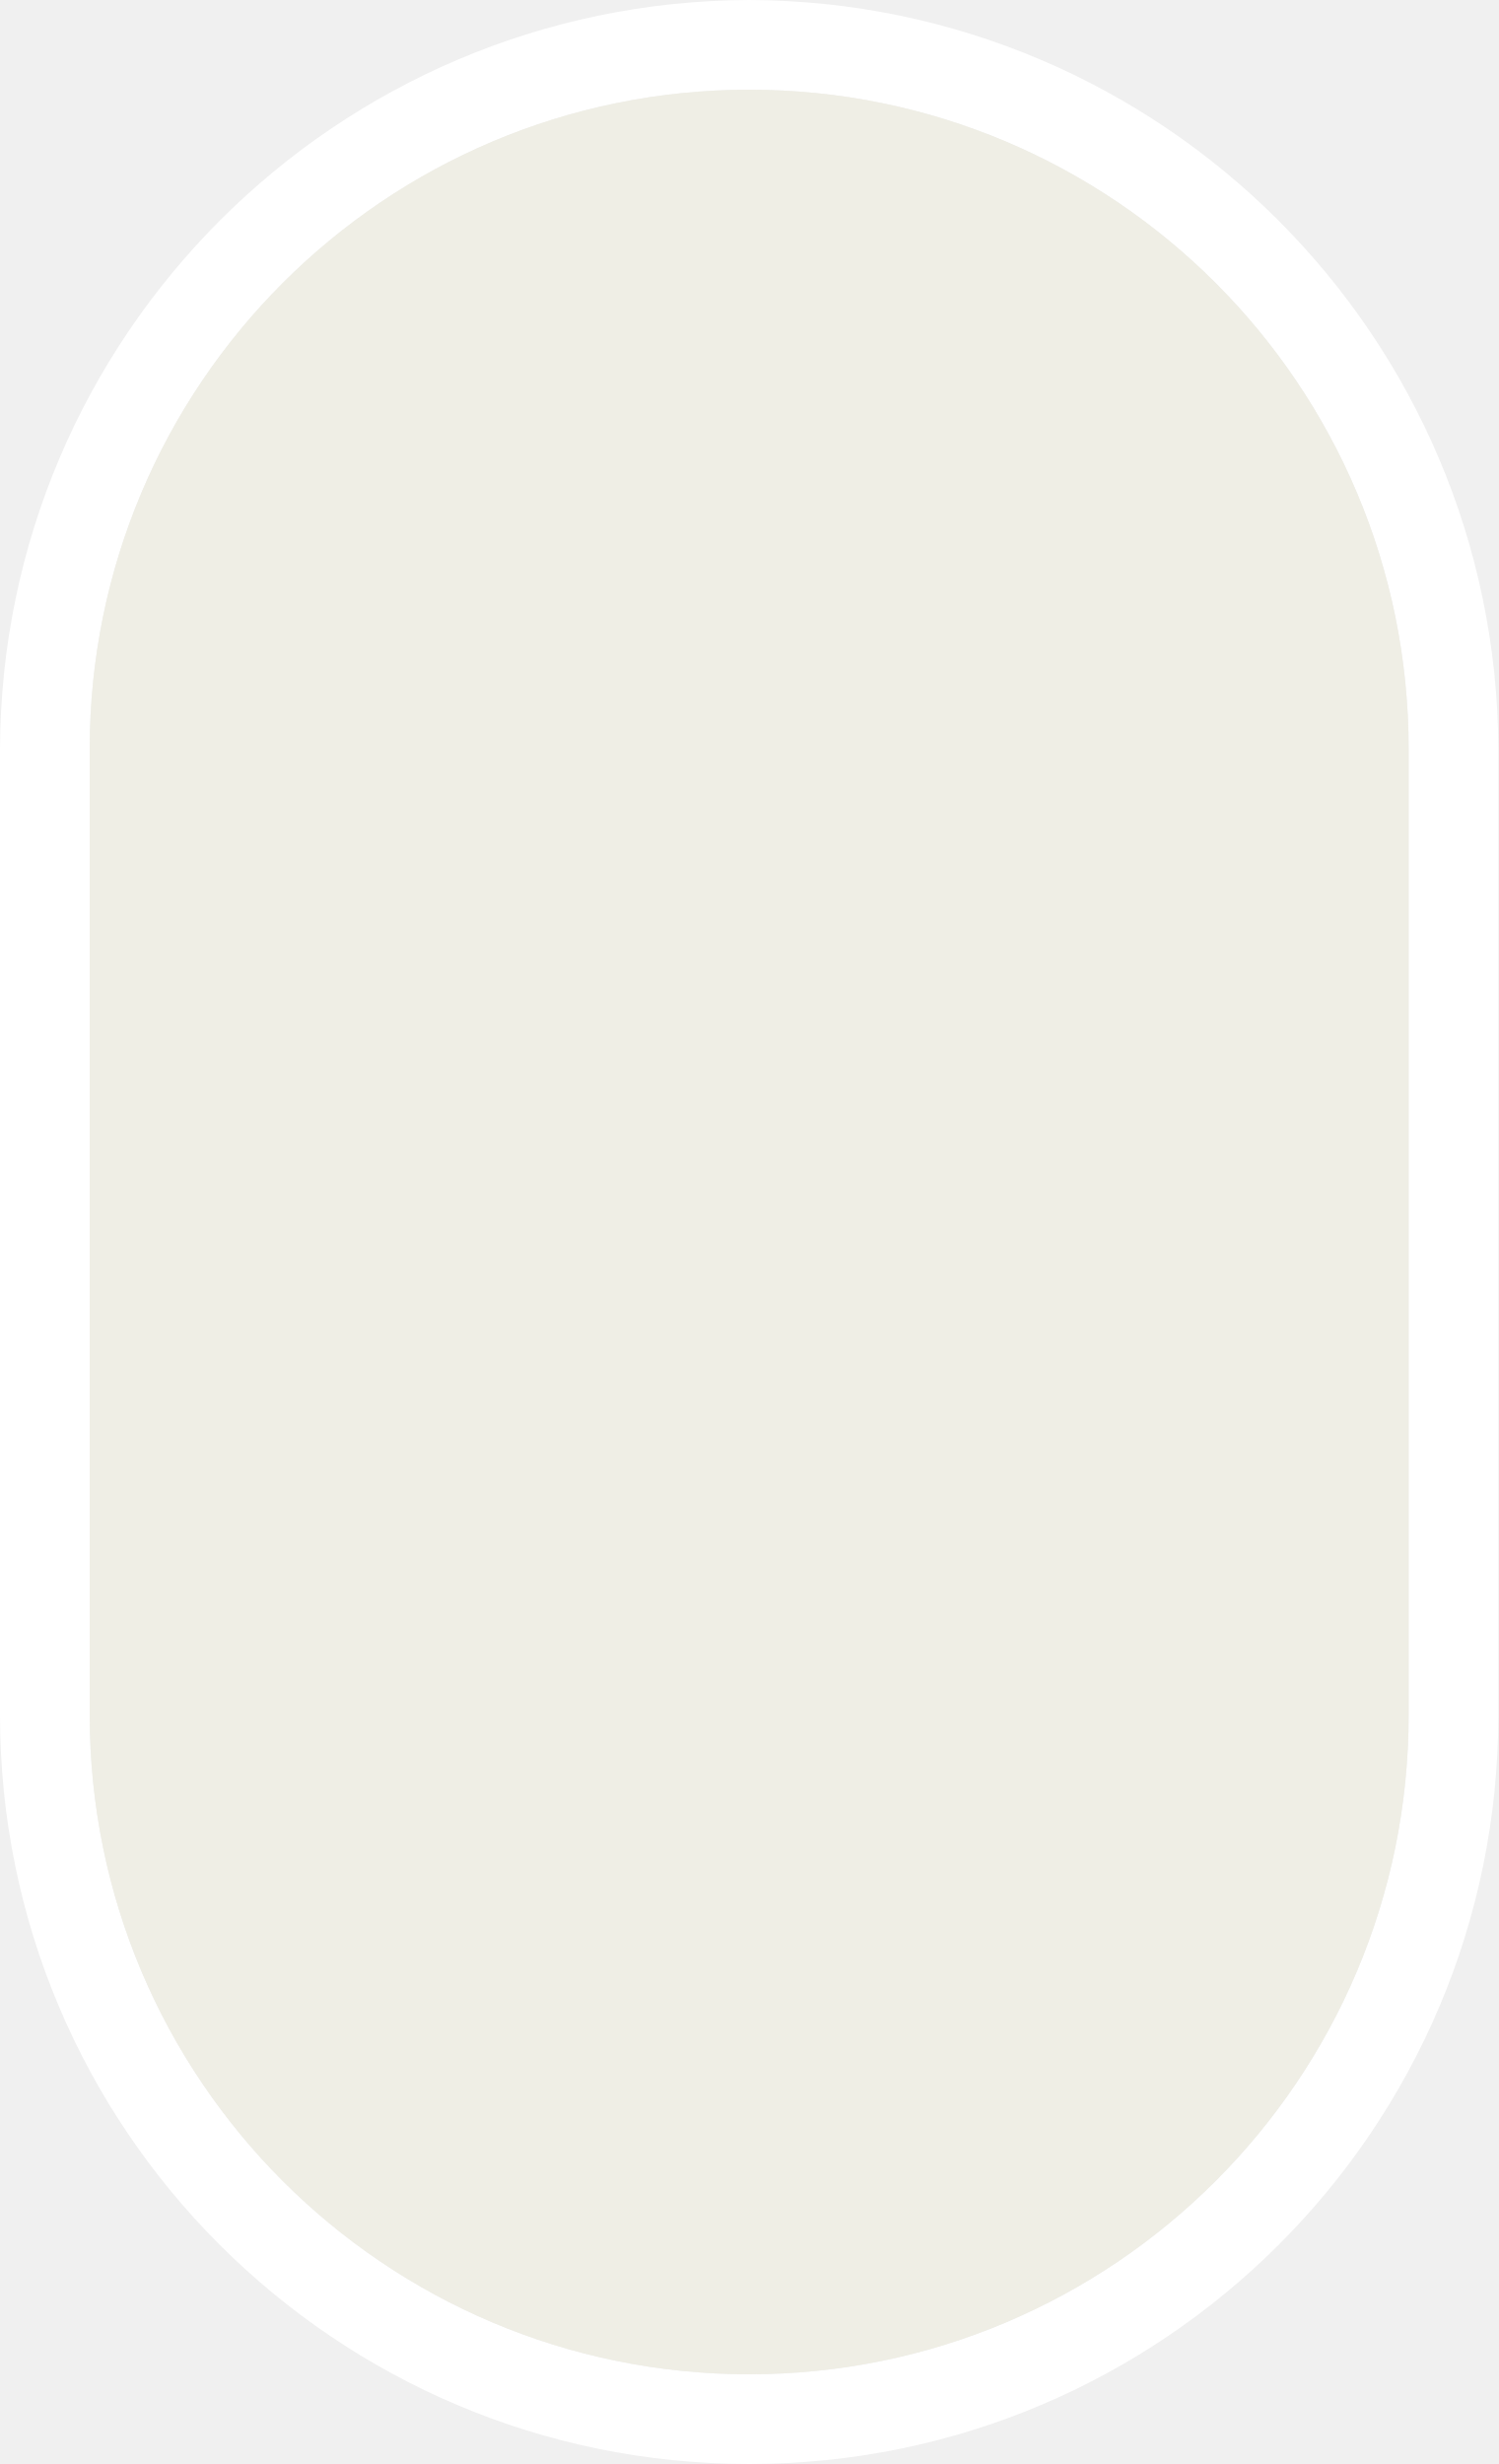
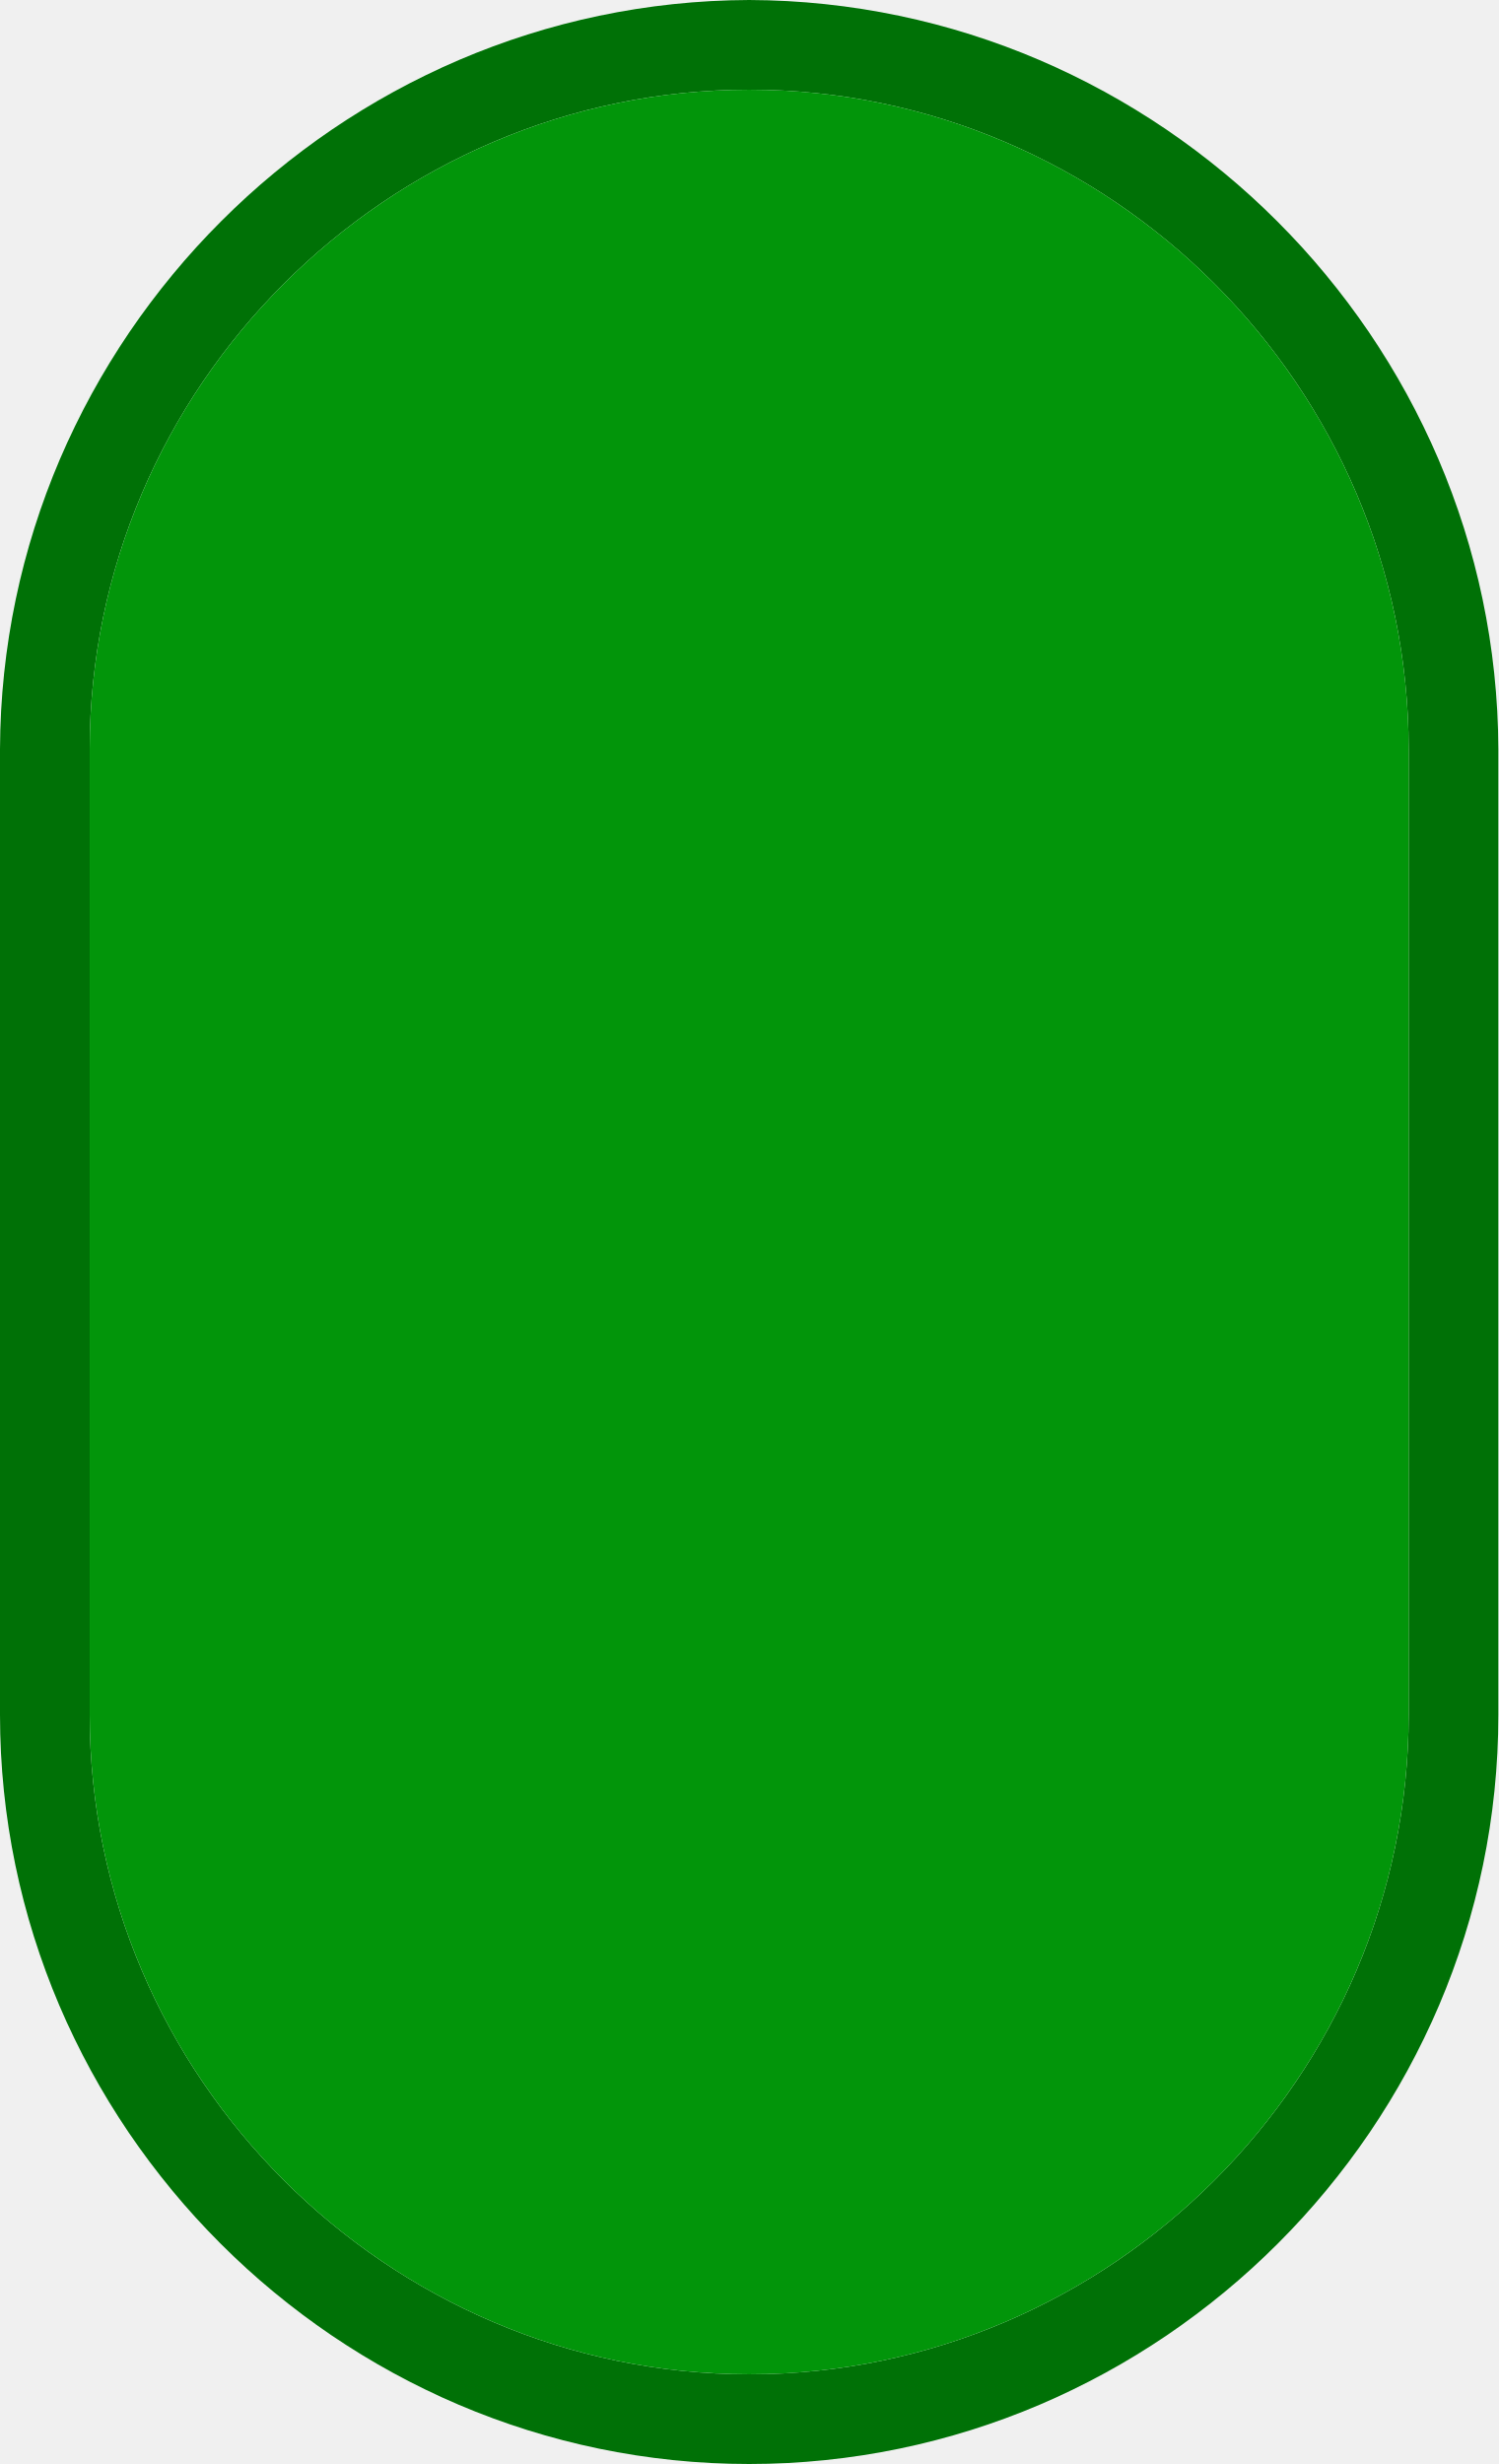
<svg xmlns="http://www.w3.org/2000/svg" id="Layer_1" data-name="Layer 1" width="28.4" height="46.7" viewBox="0 0 28.4 46.7">
-   <defs>
-     <style>
-       .cls-1 {
-         fill: #fff;
-       }
- 
-       .cls-2 {
-         fill: #efeee5;
-       }
-     </style>
-   </defs>
  <g>
-     <path class="cls-1" d="M14.2,1.7A12.5,12.5,0,0,1,26.7,14.2V32.5a12.5,12.5,0,0,1-25,0V14.2A12.5,12.5,0,0,1,14.2,1.7m0-1.7A14.25,14.25,0,0,0,0,14.2V32.5a14.2,14.2,0,1,0,28.4,0V14.2A14.25,14.25,0,0,0,14.2,0Z" />
-     <path class="cls-2" d="M14.2,1.7A12.5,12.5,0,0,0,1.7,14.2V32.5a12.5,12.5,0,0,0,25,0V14.2A12.5,12.5,0,0,0,14.2,1.7Z" />
+     <path d="M14.2,1.7C21.057,1.7 26.7,7.343 26.7,14.2L26.7,32.5C26.7,39.357 21.057,45 14.2,45C7.343,45 1.7,39.357 1.7,32.5L1.7,14.2C1.7,7.343 7.343,1.7 14.2,1.7M14.2,0C6.42,0.027 0.027,6.42 0,14.2L0,32.5C0,40.29 6.41,46.7 14.2,46.7C21.99,46.7 28.4,40.29 28.4,32.5L28.4,14.2C28.373,6.42 21.98,0.027 14.2,0Z" style="fill:rgb(0,113,6);fill-rule:nonzero;" />
+     <path d="M14.2,1.7C7.343,1.7 1.7,7.343 1.7,14.2L1.7,32.5C1.7,39.357 7.343,45 14.2,45C21.057,45 26.7,39.357 26.7,32.5L26.7,14.2C26.7,7.343 21.057,1.7 14.2,1.7Z" style="fill:rgb(2,149,10);fill-rule:nonzero;" />
  </g>
</svg>
